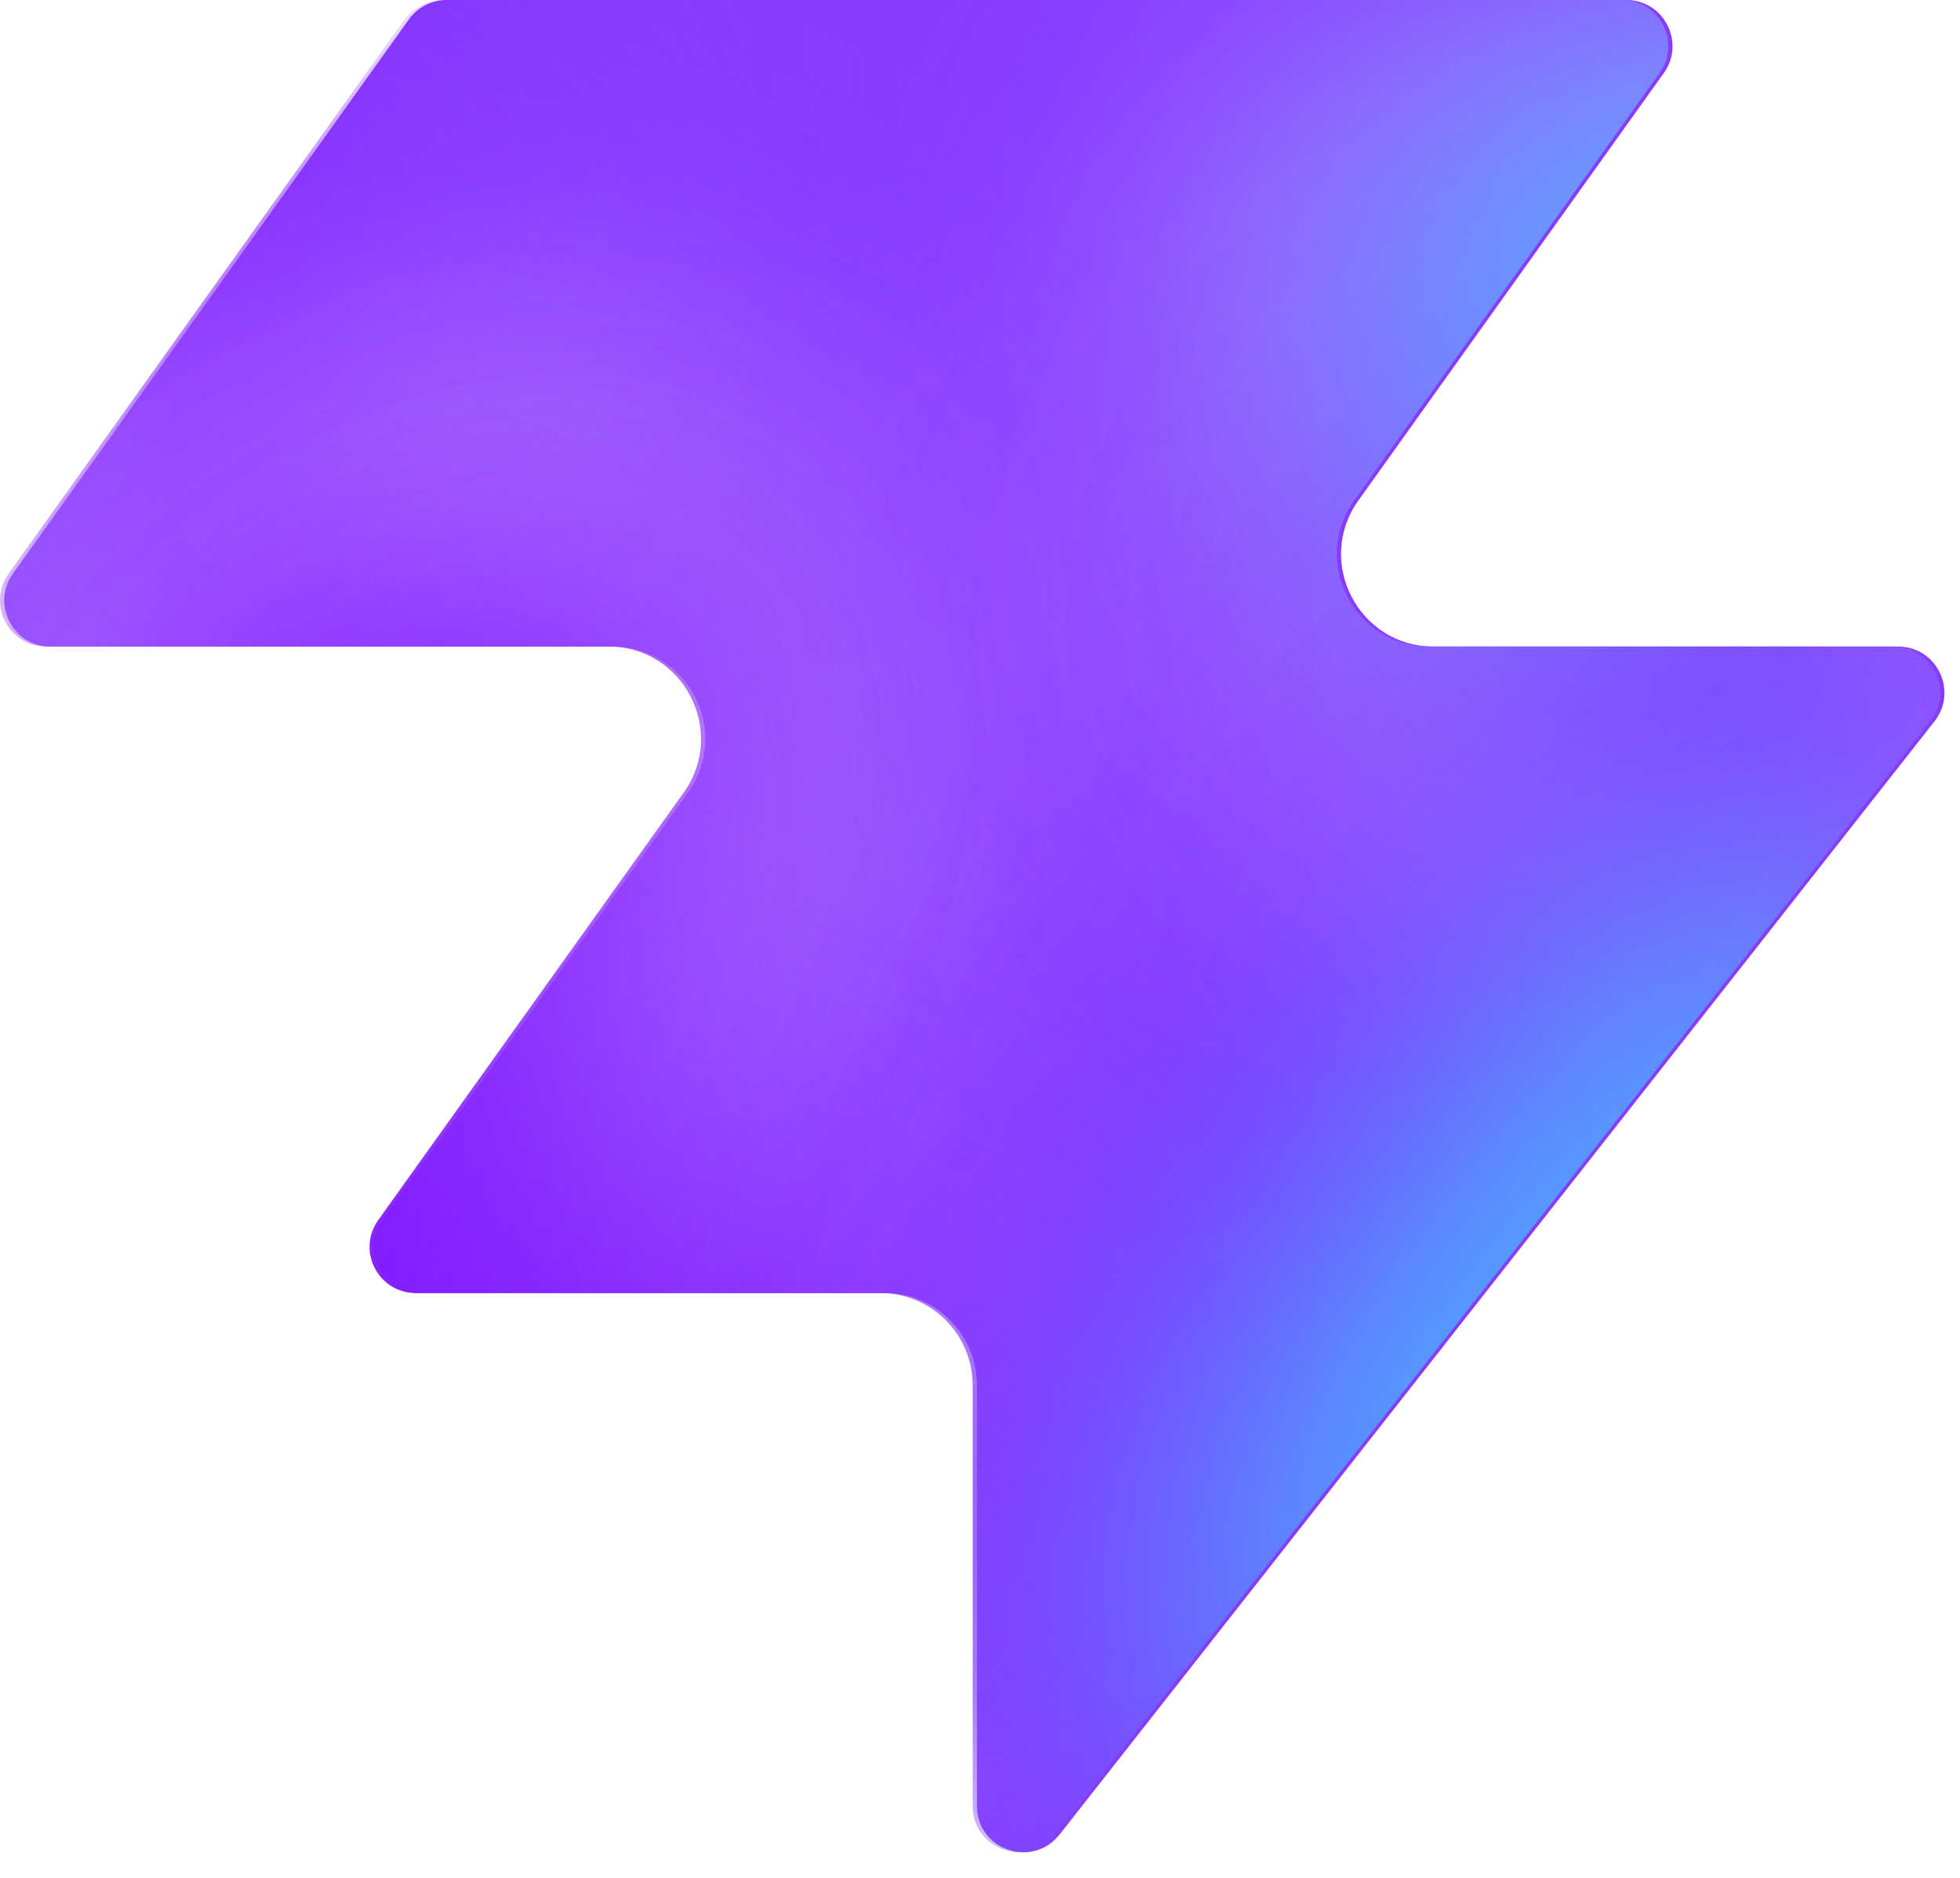
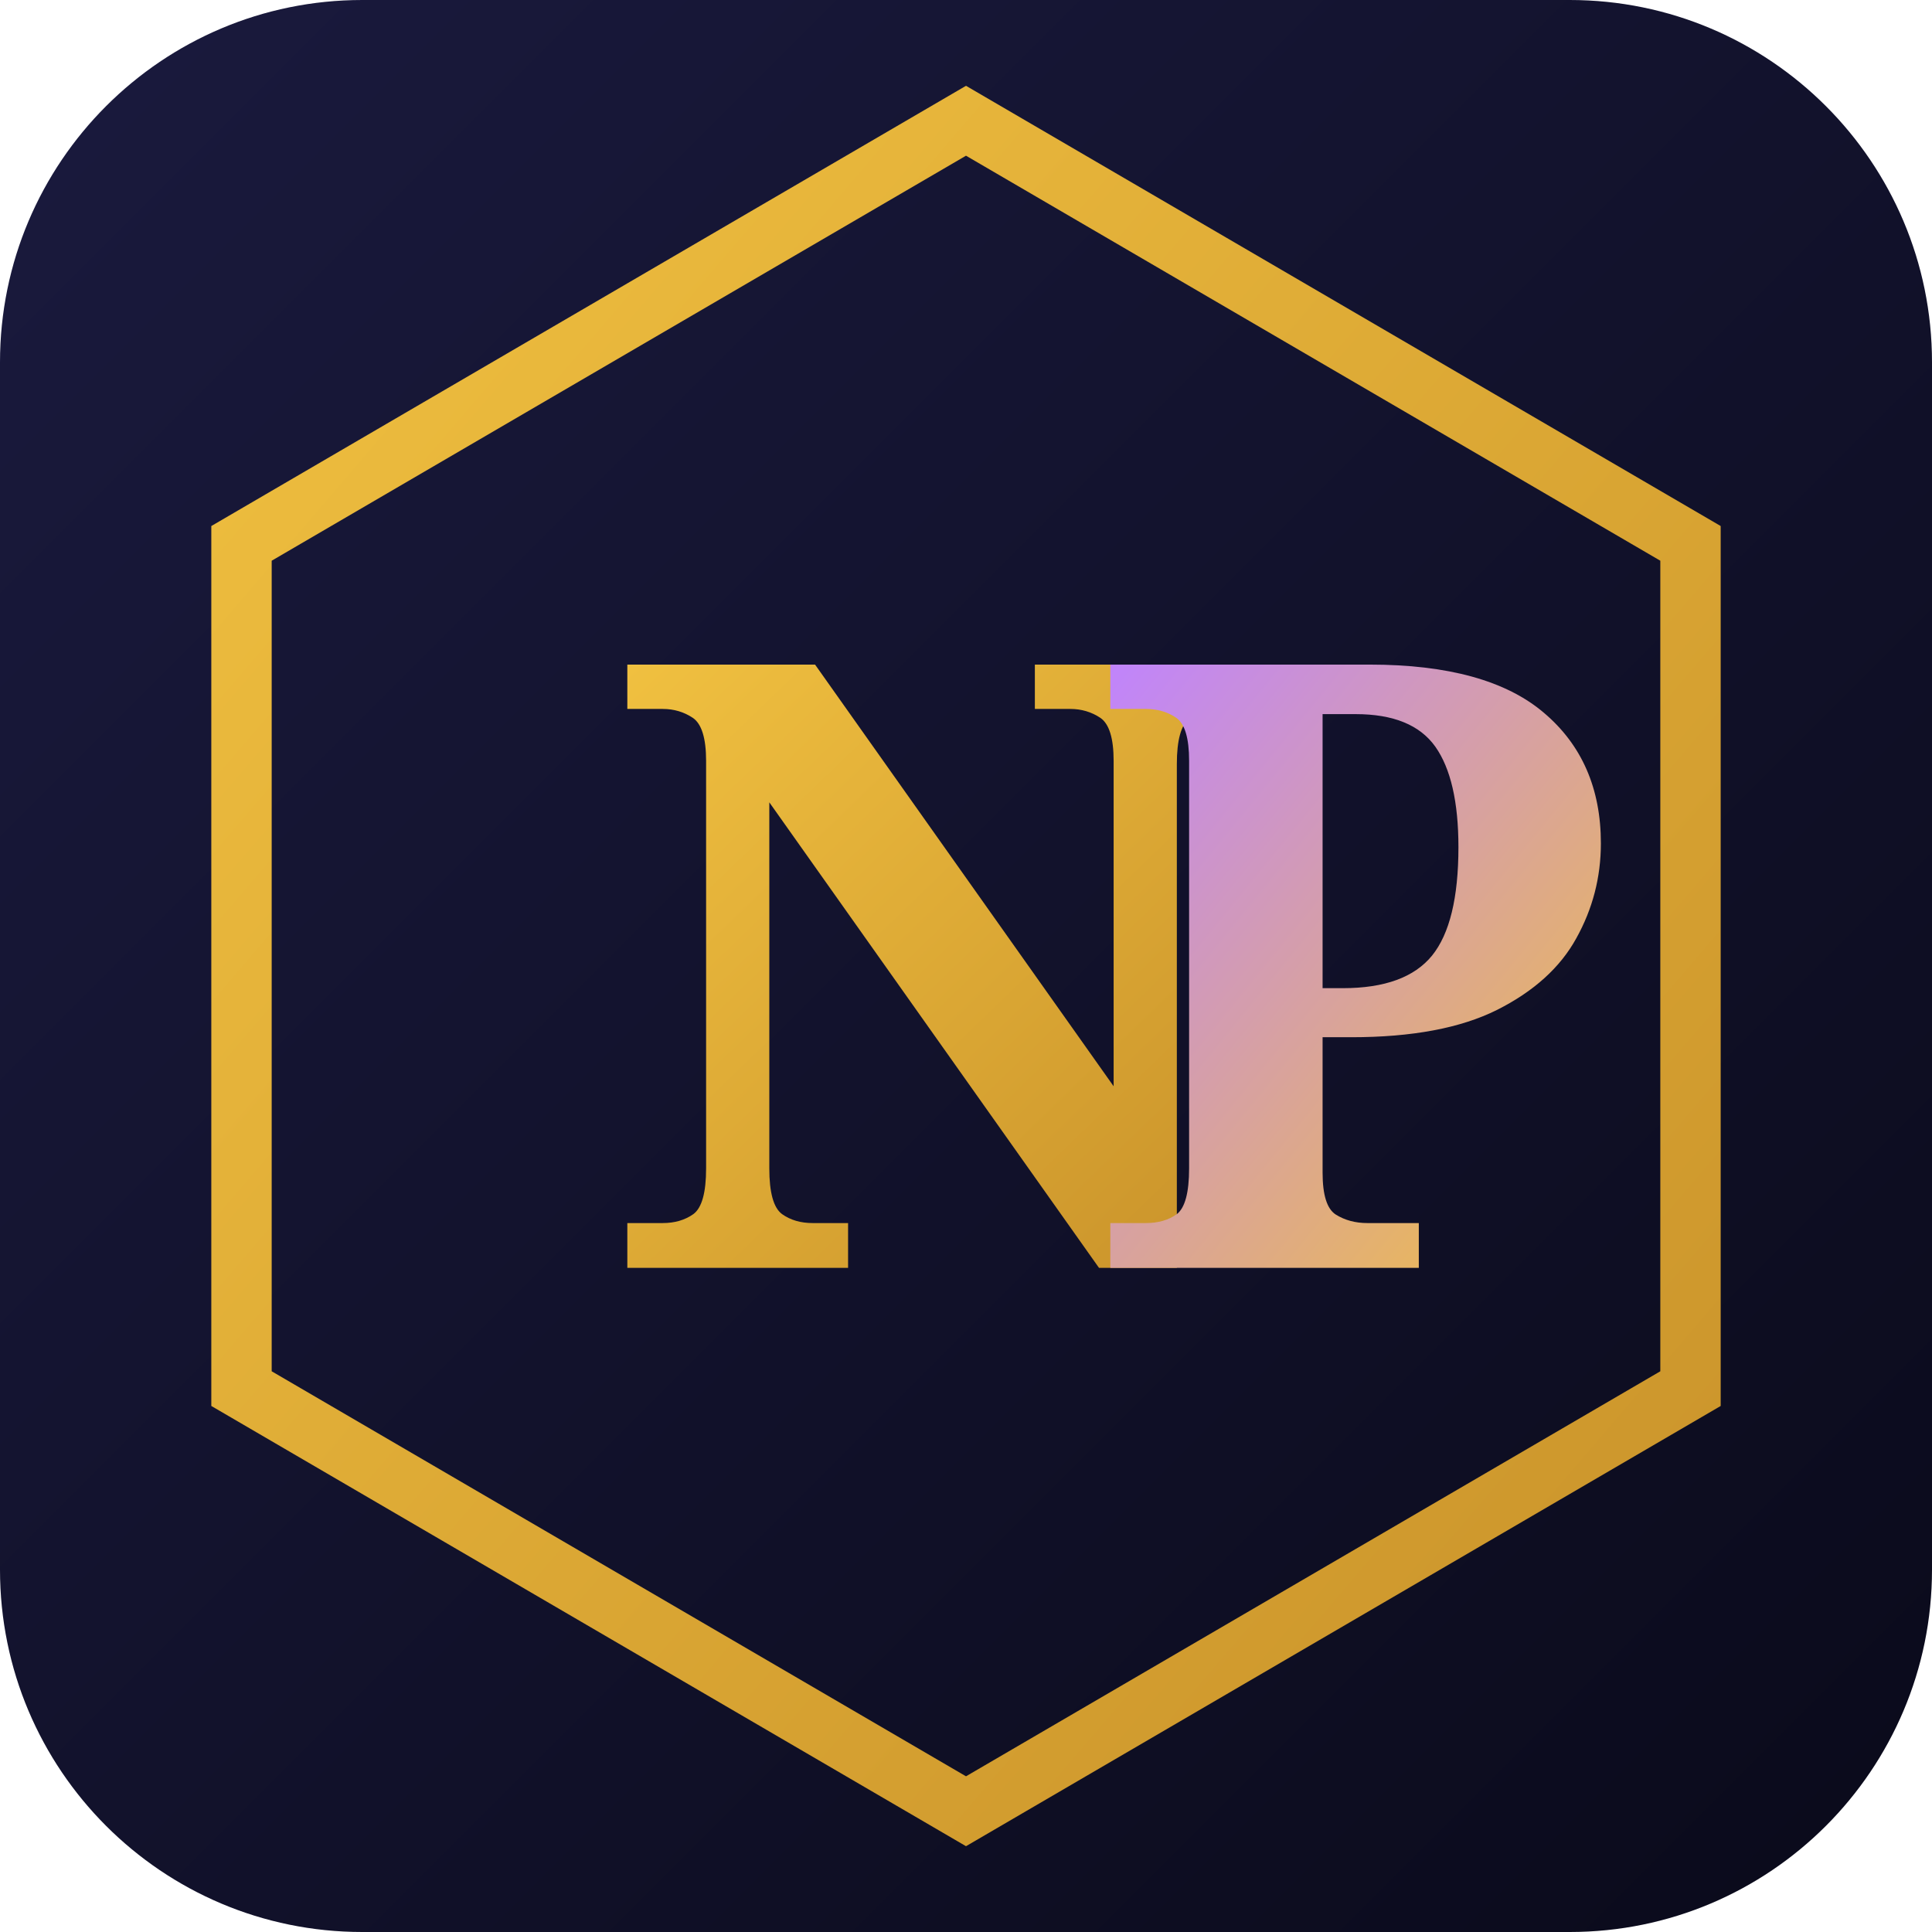
- <svg xmlns="http://www.w3.org/2000/svg" width="48" height="46" fill="none" viewBox="0 0 48 46">
-   <path fill="#863bff" d="M25.946 44.938c-.664.845-2.021.375-2.021-.698V33.937a2.26 2.26 0 0 0-2.262-2.262H10.287c-.92 0-1.456-1.04-.92-1.788l7.48-10.471c1.07-1.497 0-3.578-1.842-3.578H1.237c-.92 0-1.456-1.04-.92-1.788L10.013.474c.214-.297.556-.474.92-.474h28.894c.92 0 1.456 1.04.92 1.788l-7.48 10.471c-1.07 1.498 0 3.579 1.842 3.579h11.377c.943 0 1.473 1.088.89 1.83L25.947 44.94z" style="fill:#863bff;fill:color(display-p3 .525 .23 1);fill-opacity:1" />
-   <mask id="a" width="48" height="46" x="0" y="0" maskUnits="userSpaceOnUse" style="mask-type:alpha">
-     <path fill="#000" d="M25.842 44.938c-.664.844-2.021.375-2.021-.698V33.937a2.26 2.26 0 0 0-2.262-2.262H10.183c-.92 0-1.456-1.04-.92-1.788l7.48-10.471c1.07-1.498 0-3.579-1.842-3.579H1.133c-.92 0-1.456-1.04-.92-1.787L9.91.473c.214-.297.556-.474.92-.474h28.894c.92 0 1.456 1.04.92 1.788l-7.48 10.471c-1.07 1.498 0 3.578 1.842 3.578h11.377c.943 0 1.473 1.088.89 1.832L25.843 44.94z" style="fill:#000;fill-opacity:1" />
-   </mask>
-   <g mask="url(#a)">
-     <g filter="url(#b)">
-       <ellipse cx="5.508" cy="14.704" fill="#ede6ff" rx="5.508" ry="14.704" style="fill:#ede6ff;fill:color(display-p3 .927 .903 1);fill-opacity:1" transform="matrix(.00324 1 1 -.00324 -4.47 31.516)" />
-     </g>
-     <g filter="url(#c)">
-       <ellipse cx="10.399" cy="29.851" fill="#ede6ff" rx="10.399" ry="29.851" style="fill:#ede6ff;fill:color(display-p3 .927 .903 1);fill-opacity:1" transform="matrix(.00324 1 1 -.00324 -39.328 7.883)" />
-     </g>
-     <g filter="url(#d)">
-       <ellipse cx="5.508" cy="30.487" fill="#7e14ff" rx="5.508" ry="30.487" style="fill:#7e14ff;fill:color(display-p3 .492 .077 1);fill-opacity:1" transform="rotate(89.814 -25.913 -14.639)scale(1 -1)" />
-     </g>
-     <g filter="url(#e)">
-       <ellipse cx="5.508" cy="30.599" fill="#7e14ff" rx="5.508" ry="30.599" style="fill:#7e14ff;fill:color(display-p3 .492 .077 1);fill-opacity:1" transform="rotate(89.814 -32.644 -3.334)scale(1 -1)" />
-     </g>
-     <g filter="url(#f)">
-       <ellipse cx="5.508" cy="30.599" fill="#7e14ff" rx="5.508" ry="30.599" style="fill:#7e14ff;fill:color(display-p3 .492 .077 1);fill-opacity:1" transform="matrix(.00324 1 1 -.00324 -34.34 30.47)" />
-     </g>
-     <g filter="url(#g)">
-       <ellipse cx="14.072" cy="22.078" fill="#ede6ff" rx="14.072" ry="22.078" style="fill:#ede6ff;fill:color(display-p3 .927 .903 1);fill-opacity:1" transform="rotate(93.35 24.506 48.493)scale(-1 1)" />
-     </g>
-     <g filter="url(#h)">
-       <ellipse cx="3.47" cy="21.501" fill="#7e14ff" rx="3.47" ry="21.501" style="fill:#7e14ff;fill:color(display-p3 .492 .077 1);fill-opacity:1" transform="rotate(89.009 28.708 47.59)scale(-1 1)" />
-     </g>
-     <g filter="url(#i)">
-       <ellipse cx="3.47" cy="21.501" fill="#7e14ff" rx="3.47" ry="21.501" style="fill:#7e14ff;fill:color(display-p3 .492 .077 1);fill-opacity:1" transform="rotate(89.009 28.708 47.59)scale(-1 1)" />
-     </g>
-     <g filter="url(#j)">
-       <ellipse cx=".387" cy="8.972" fill="#7e14ff" rx="4.407" ry="29.108" style="fill:#7e14ff;fill:color(display-p3 .492 .077 1);fill-opacity:1" transform="rotate(39.51 .387 8.972)" />
-     </g>
-     <g filter="url(#k)">
-       <ellipse cx="47.523" cy="-6.092" fill="#7e14ff" rx="4.407" ry="29.108" style="fill:#7e14ff;fill:color(display-p3 .492 .077 1);fill-opacity:1" transform="rotate(37.892 47.523 -6.092)" />
-     </g>
-     <g filter="url(#l)">
-       <ellipse cx="41.412" cy="6.333" fill="#47bfff" rx="5.971" ry="9.665" style="fill:#47bfff;fill:color(display-p3 .28 .748 1);fill-opacity:1" transform="rotate(37.892 41.412 6.333)" />
-     </g>
-     <g filter="url(#m)">
-       <ellipse cx="-1.879" cy="38.332" fill="#7e14ff" rx="4.407" ry="29.108" style="fill:#7e14ff;fill:color(display-p3 .492 .077 1);fill-opacity:1" transform="rotate(37.892 -1.88 38.332)" />
-     </g>
-     <g filter="url(#n)">
-       <ellipse cx="-1.879" cy="38.332" fill="#7e14ff" rx="4.407" ry="29.108" style="fill:#7e14ff;fill:color(display-p3 .492 .077 1);fill-opacity:1" transform="rotate(37.892 -1.88 38.332)" />
-     </g>
-     <g filter="url(#o)">
-       <ellipse cx="35.651" cy="29.907" fill="#7e14ff" rx="4.407" ry="29.108" style="fill:#7e14ff;fill:color(display-p3 .492 .077 1);fill-opacity:1" transform="rotate(37.892 35.651 29.907)" />
-     </g>
-     <g filter="url(#p)">
-       <ellipse cx="38.418" cy="32.4" fill="#47bfff" rx="5.971" ry="15.297" style="fill:#47bfff;fill:color(display-p3 .28 .748 1);fill-opacity:1" transform="rotate(37.892 38.418 32.4)" />
-     </g>
-   </g>
+ <svg xmlns="http://www.w3.org/2000/svg" viewBox="0 0 64 64">
  <defs>
-     <filter id="b" width="60.045" height="41.654" x="-19.77" y="16.149" color-interpolation-filters="sRGB" filterUnits="userSpaceOnUse">
-       <feFlood flood-opacity="0" result="BackgroundImageFix" />
-       <feBlend in="SourceGraphic" in2="BackgroundImageFix" result="shape" />
-       <feGaussianBlur result="effect1_foregroundBlur_2002_17158" stdDeviation="7.659" />
-     </filter>
-     <filter id="c" width="90.34" height="51.437" x="-54.613" y="-7.533" color-interpolation-filters="sRGB" filterUnits="userSpaceOnUse">
-       <feFlood flood-opacity="0" result="BackgroundImageFix" />
-       <feBlend in="SourceGraphic" in2="BackgroundImageFix" result="shape" />
-       <feGaussianBlur result="effect1_foregroundBlur_2002_17158" stdDeviation="7.659" />
-     </filter>
-     <filter id="d" width="79.355" height="29.4" x="-49.64" y="2.03" color-interpolation-filters="sRGB" filterUnits="userSpaceOnUse">
-       <feFlood flood-opacity="0" result="BackgroundImageFix" />
-       <feBlend in="SourceGraphic" in2="BackgroundImageFix" result="shape" />
-       <feGaussianBlur result="effect1_foregroundBlur_2002_17158" stdDeviation="4.596" />
-     </filter>
-     <filter id="e" width="79.579" height="29.4" x="-45.045" y="20.029" color-interpolation-filters="sRGB" filterUnits="userSpaceOnUse">
-       <feFlood flood-opacity="0" result="BackgroundImageFix" />
-       <feBlend in="SourceGraphic" in2="BackgroundImageFix" result="shape" />
-       <feGaussianBlur result="effect1_foregroundBlur_2002_17158" stdDeviation="4.596" />
-     </filter>
-     <filter id="f" width="79.579" height="29.4" x="-43.513" y="21.178" color-interpolation-filters="sRGB" filterUnits="userSpaceOnUse">
-       <feFlood flood-opacity="0" result="BackgroundImageFix" />
-       <feBlend in="SourceGraphic" in2="BackgroundImageFix" result="shape" />
-       <feGaussianBlur result="effect1_foregroundBlur_2002_17158" stdDeviation="4.596" />
-     </filter>
-     <filter id="g" width="74.749" height="58.852" x="15.756" y="-17.901" color-interpolation-filters="sRGB" filterUnits="userSpaceOnUse">
-       <feFlood flood-opacity="0" result="BackgroundImageFix" />
-       <feBlend in="SourceGraphic" in2="BackgroundImageFix" result="shape" />
-       <feGaussianBlur result="effect1_foregroundBlur_2002_17158" stdDeviation="7.659" />
-     </filter>
-     <filter id="h" width="61.377" height="25.362" x="23.548" y="2.284" color-interpolation-filters="sRGB" filterUnits="userSpaceOnUse">
-       <feFlood flood-opacity="0" result="BackgroundImageFix" />
-       <feBlend in="SourceGraphic" in2="BackgroundImageFix" result="shape" />
-       <feGaussianBlur result="effect1_foregroundBlur_2002_17158" stdDeviation="4.596" />
-     </filter>
-     <filter id="i" width="61.377" height="25.362" x="23.548" y="2.284" color-interpolation-filters="sRGB" filterUnits="userSpaceOnUse">
-       <feFlood flood-opacity="0" result="BackgroundImageFix" />
-       <feBlend in="SourceGraphic" in2="BackgroundImageFix" result="shape" />
-       <feGaussianBlur result="effect1_foregroundBlur_2002_17158" stdDeviation="4.596" />
-     </filter>
-     <filter id="j" width="56.045" height="63.649" x="-27.636" y="-22.853" color-interpolation-filters="sRGB" filterUnits="userSpaceOnUse">
-       <feFlood flood-opacity="0" result="BackgroundImageFix" />
-       <feBlend in="SourceGraphic" in2="BackgroundImageFix" result="shape" />
-       <feGaussianBlur result="effect1_foregroundBlur_2002_17158" stdDeviation="4.596" />
-     </filter>
-     <filter id="k" width="54.814" height="64.646" x="20.116" y="-38.415" color-interpolation-filters="sRGB" filterUnits="userSpaceOnUse">
-       <feFlood flood-opacity="0" result="BackgroundImageFix" />
-       <feBlend in="SourceGraphic" in2="BackgroundImageFix" result="shape" />
-       <feGaussianBlur result="effect1_foregroundBlur_2002_17158" stdDeviation="4.596" />
-     </filter>
-     <filter id="l" width="33.541" height="35.313" x="24.641" y="-11.323" color-interpolation-filters="sRGB" filterUnits="userSpaceOnUse">
-       <feFlood flood-opacity="0" result="BackgroundImageFix" />
-       <feBlend in="SourceGraphic" in2="BackgroundImageFix" result="shape" />
-       <feGaussianBlur result="effect1_foregroundBlur_2002_17158" stdDeviation="4.596" />
-     </filter>
-     <filter id="m" width="54.814" height="64.646" x="-29.286" y="6.009" color-interpolation-filters="sRGB" filterUnits="userSpaceOnUse">
-       <feFlood flood-opacity="0" result="BackgroundImageFix" />
-       <feBlend in="SourceGraphic" in2="BackgroundImageFix" result="shape" />
-       <feGaussianBlur result="effect1_foregroundBlur_2002_17158" stdDeviation="4.596" />
-     </filter>
-     <filter id="n" width="54.814" height="64.646" x="-29.286" y="6.009" color-interpolation-filters="sRGB" filterUnits="userSpaceOnUse">
-       <feFlood flood-opacity="0" result="BackgroundImageFix" />
-       <feBlend in="SourceGraphic" in2="BackgroundImageFix" result="shape" />
-       <feGaussianBlur result="effect1_foregroundBlur_2002_17158" stdDeviation="4.596" />
-     </filter>
-     <filter id="o" width="54.814" height="64.646" x="8.244" y="-2.416" color-interpolation-filters="sRGB" filterUnits="userSpaceOnUse">
-       <feFlood flood-opacity="0" result="BackgroundImageFix" />
-       <feBlend in="SourceGraphic" in2="BackgroundImageFix" result="shape" />
-       <feGaussianBlur result="effect1_foregroundBlur_2002_17158" stdDeviation="4.596" />
-     </filter>
-     <filter id="p" width="39.409" height="43.623" x="18.713" y="10.588" color-interpolation-filters="sRGB" filterUnits="userSpaceOnUse">
-       <feFlood flood-opacity="0" result="BackgroundImageFix" />
-       <feBlend in="SourceGraphic" in2="BackgroundImageFix" result="shape" />
-       <feGaussianBlur result="effect1_foregroundBlur_2002_17158" stdDeviation="4.596" />
-     </filter>
+     <linearGradient id="g1" x1="0%" y1="0%" x2="100%" y2="100%">
+       <stop offset="0%" stop-color="#f0c040" />
+       <stop offset="100%" stop-color="#c9922a" />
+     </linearGradient>
+     <linearGradient id="g2" x1="0%" y1="0%" x2="100%" y2="100%">
+       <stop offset="0%" stop-color="#1a1a3e" />
+       <stop offset="100%" stop-color="#0a0a1a" />
+     </linearGradient>
+     <linearGradient id="g3" x1="0%" y1="0%" x2="100%" y2="100%">
+       <stop offset="0%" stop-color="#c084fc" />
+       <stop offset="100%" stop-color="#f0c040" />
+     </linearGradient>
  </defs>
+   <rect width="64" height="64" rx="12" fill="url(#g2)" />
+   <polygon points="32,4 56,18 56,46 32,60 8,46 8,18" fill="none" stroke="url(#g1)" stroke-width="2" />
+   <text x="20" y="42" font-family="Georgia,serif" font-size="28" font-weight="700" fill="url(#g1)">N</text>
+   <text x="36" y="42" font-family="Georgia,serif" font-size="28" font-weight="700" fill="url(#g3)">P</text>
</svg>
